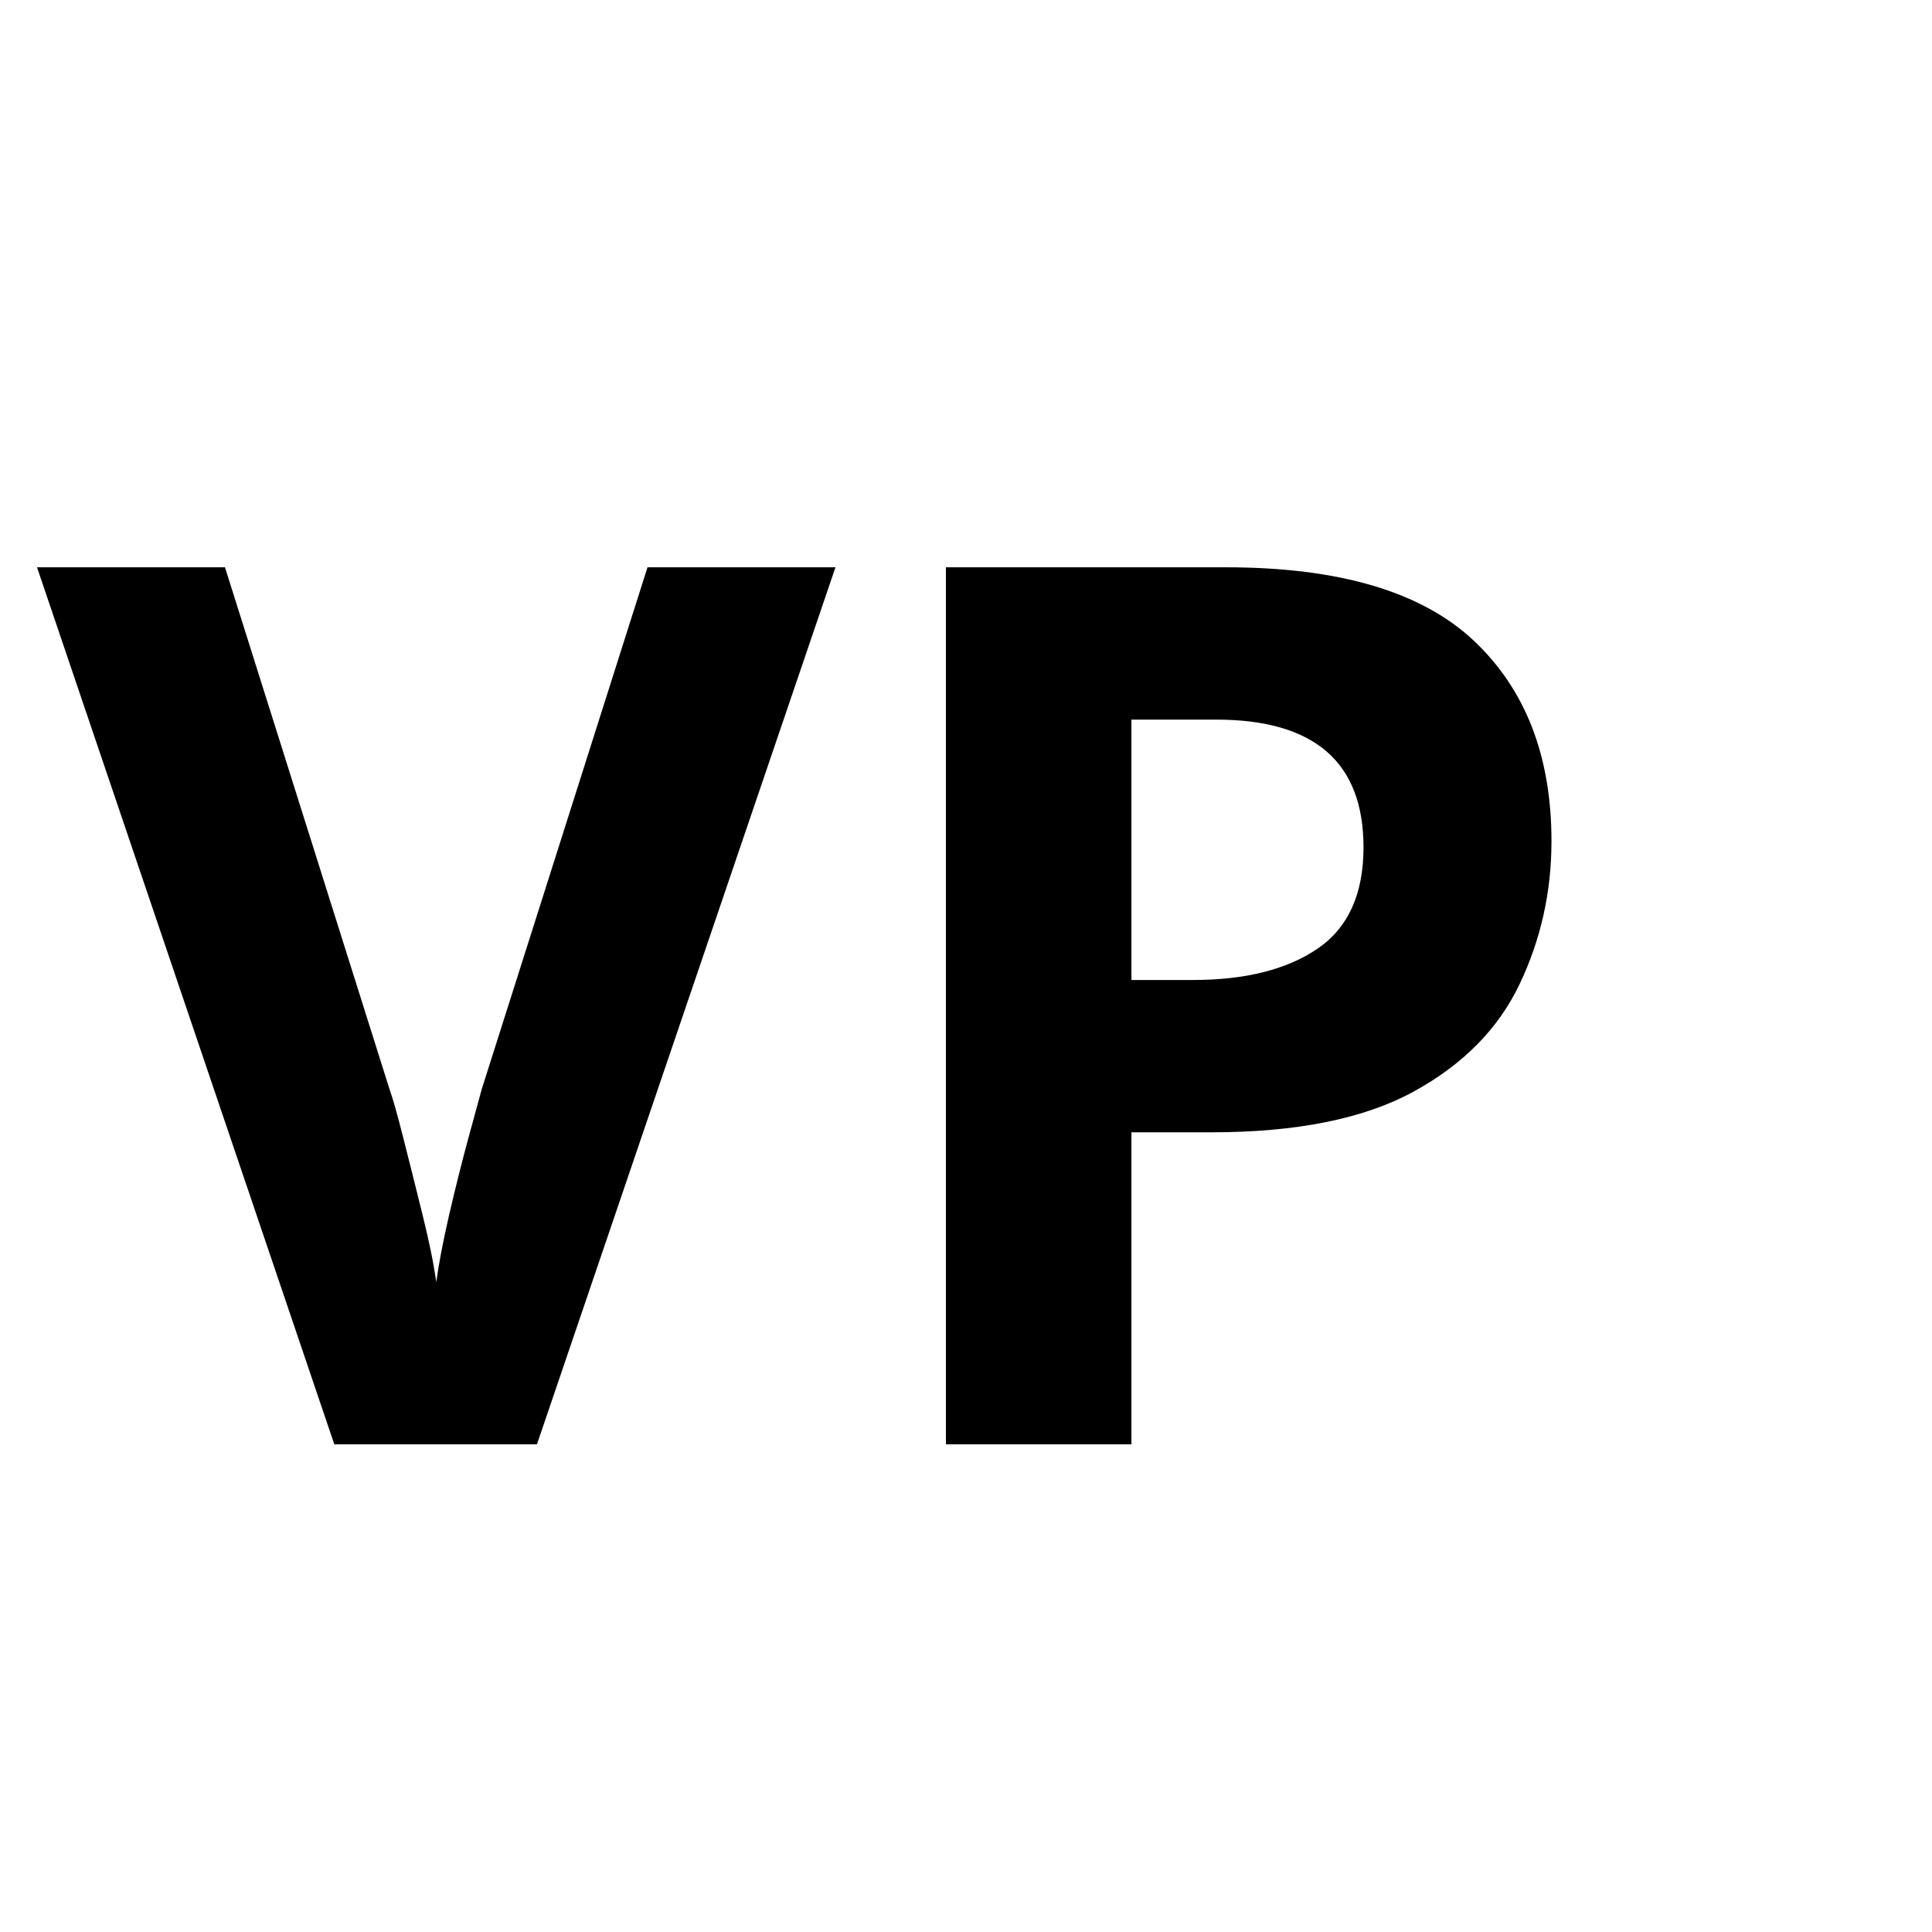
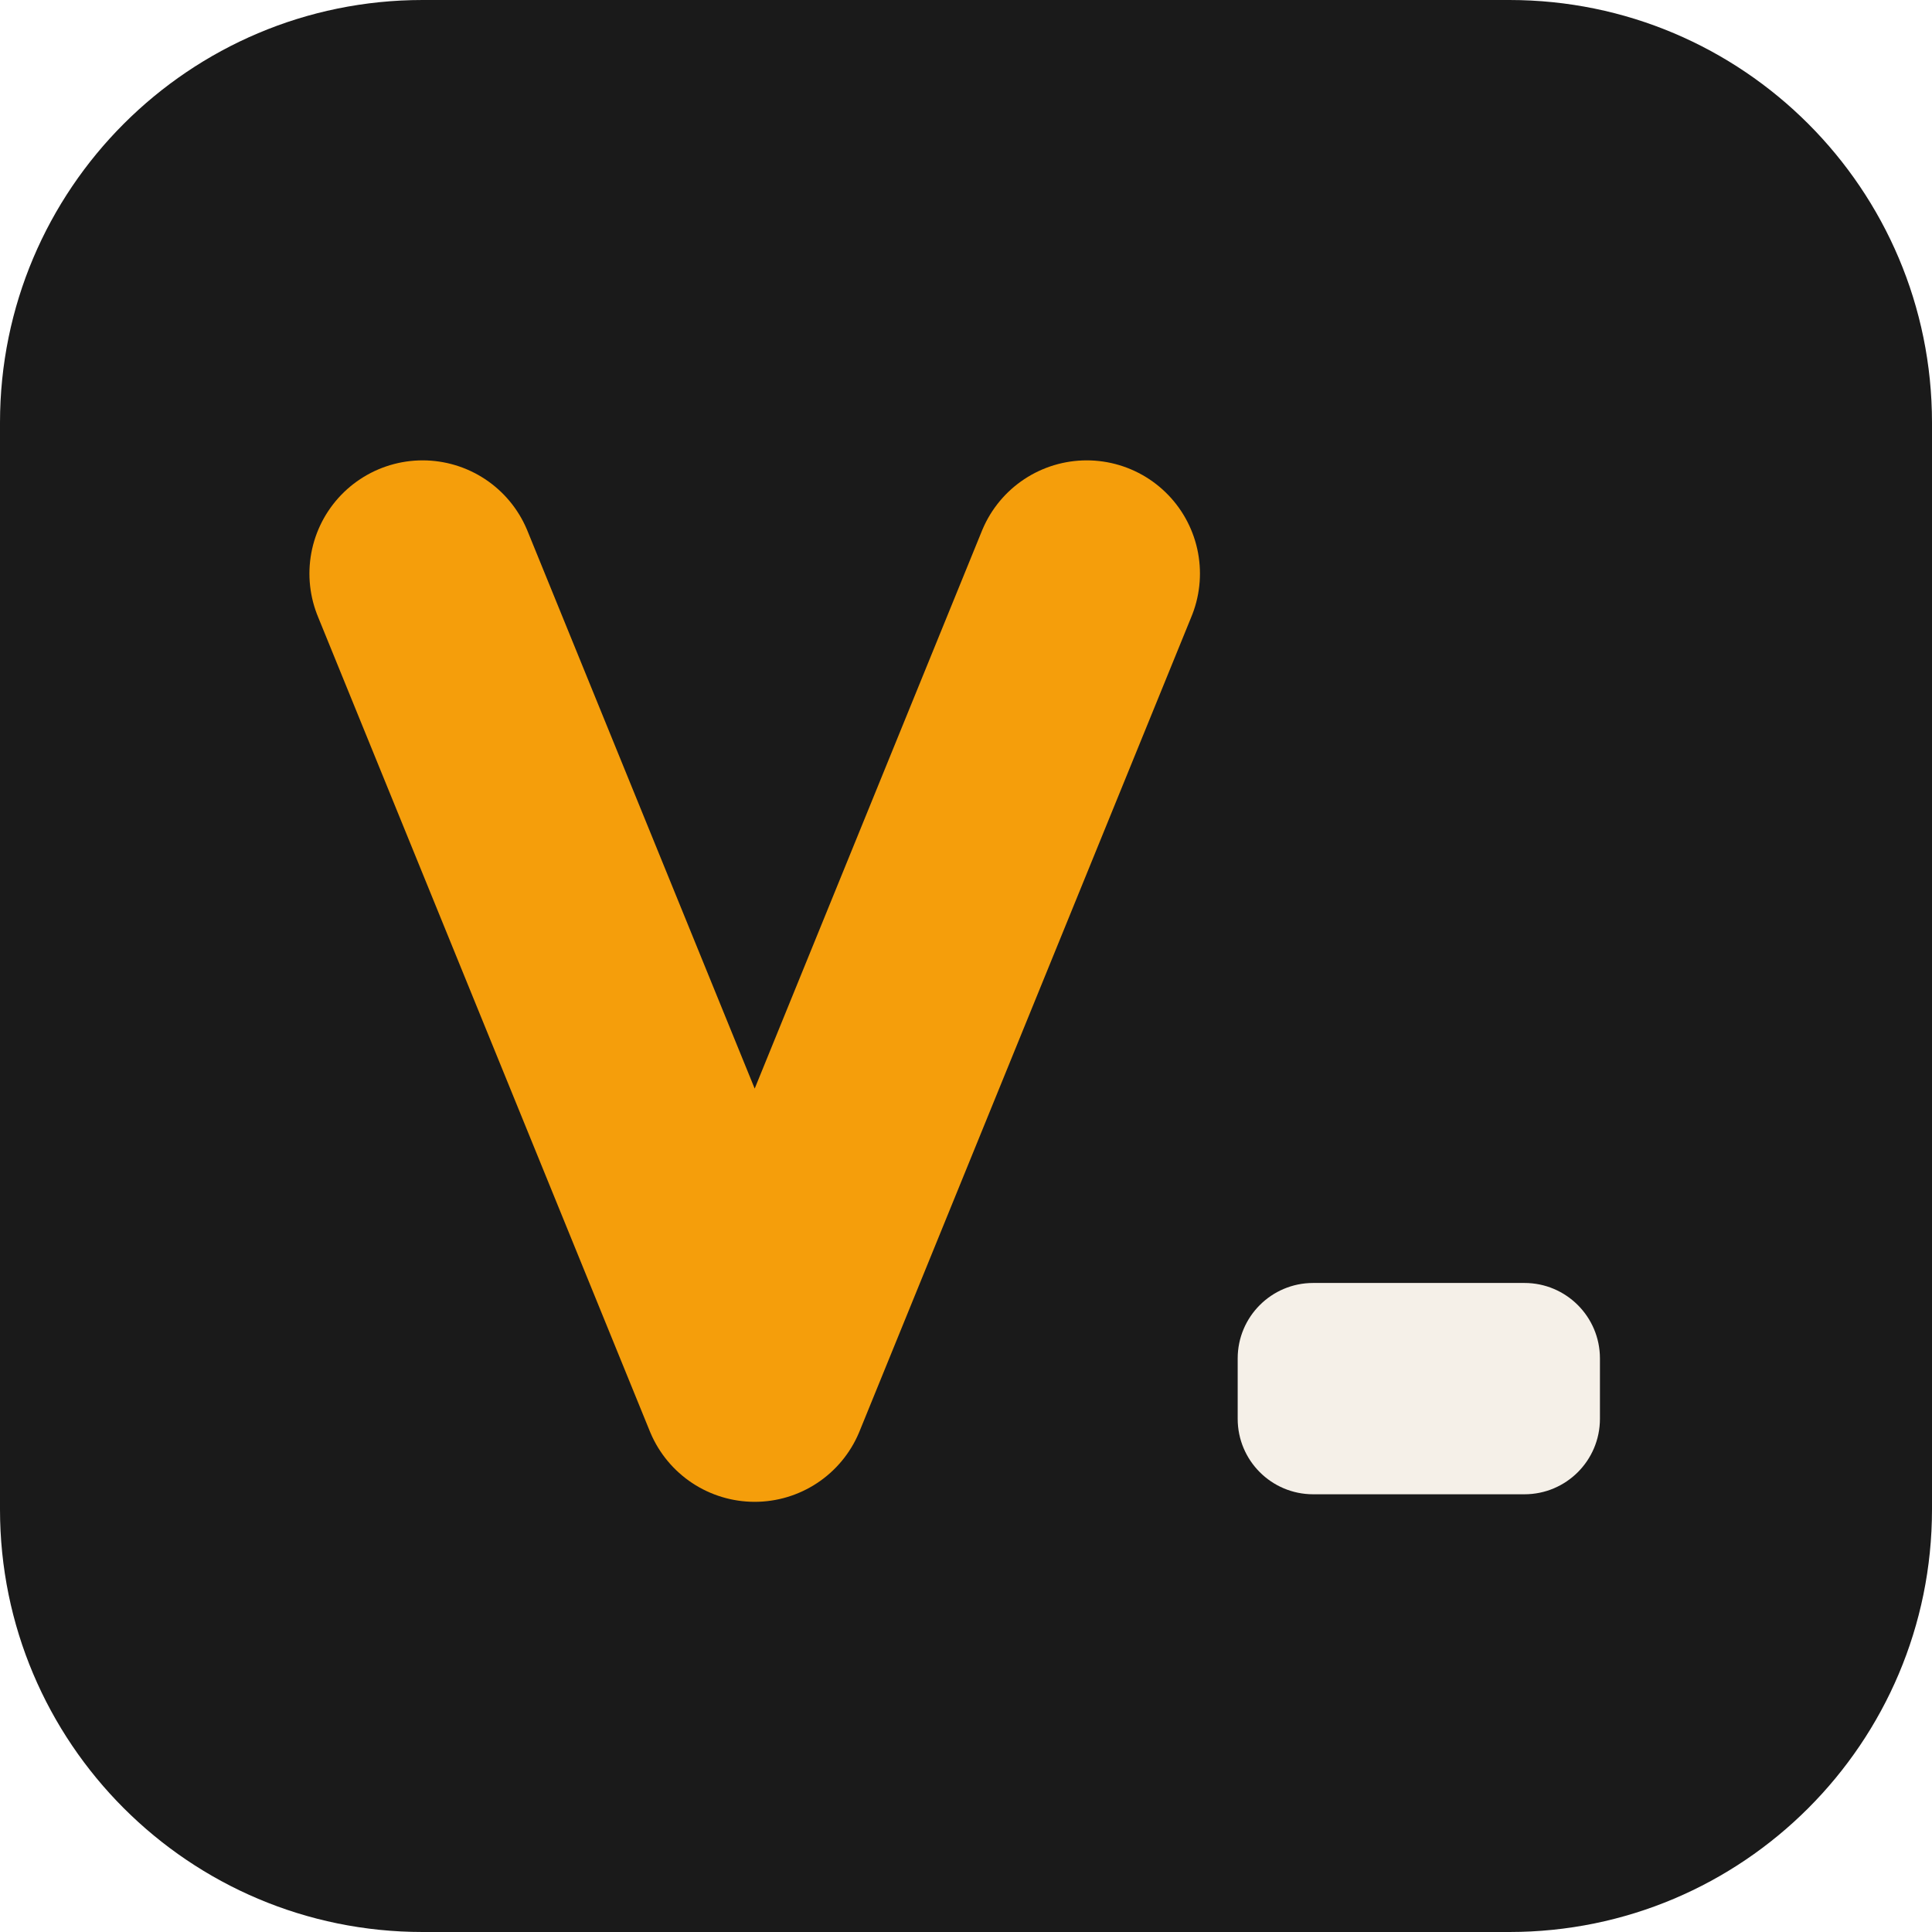
- <svg xmlns="http://www.w3.org/2000/svg" width="1024" height="1024" viewBox="0 0 270.933 270.933" version="1.1" id="svg3778">
-   <defs id="defs3775" />
-   <g id="layer1">
-     <text xml:space="preserve" style="font-style:normal;font-weight:normal;font-size:172.243px;line-height:1.25;font-family:sans-serif;fill:#000000;fill-opacity:1;stroke:none;stroke-width:4.306" x="5.191" y="202.539" id="text4317">
-       <tspan id="tspan4315" style="font-style:normal;font-variant:normal;font-weight:bold;font-stretch:normal;font-family:'LEMON MILK';-inkscape-font-specification:'LEMON MILK Bold';stroke-width:4.306" x="5.191" y="202.539">VP</tspan>
-     </text>
-   </g>
+ <svg xmlns="http://www.w3.org/2000/svg" viewBox="0 0 64 64">
+   <rect width="64" height="64" rx="14" fill="#1a1a1a" />
+   <path d="M14 19 L25 46 L36 19" stroke="#F59E0B" stroke-width="7.5" stroke-linecap="round" stroke-linejoin="round" fill="none" />
+   <rect x="41" y="42.5" width="12" height="7" rx="2.5" fill="#f5f0e8" />
</svg>
